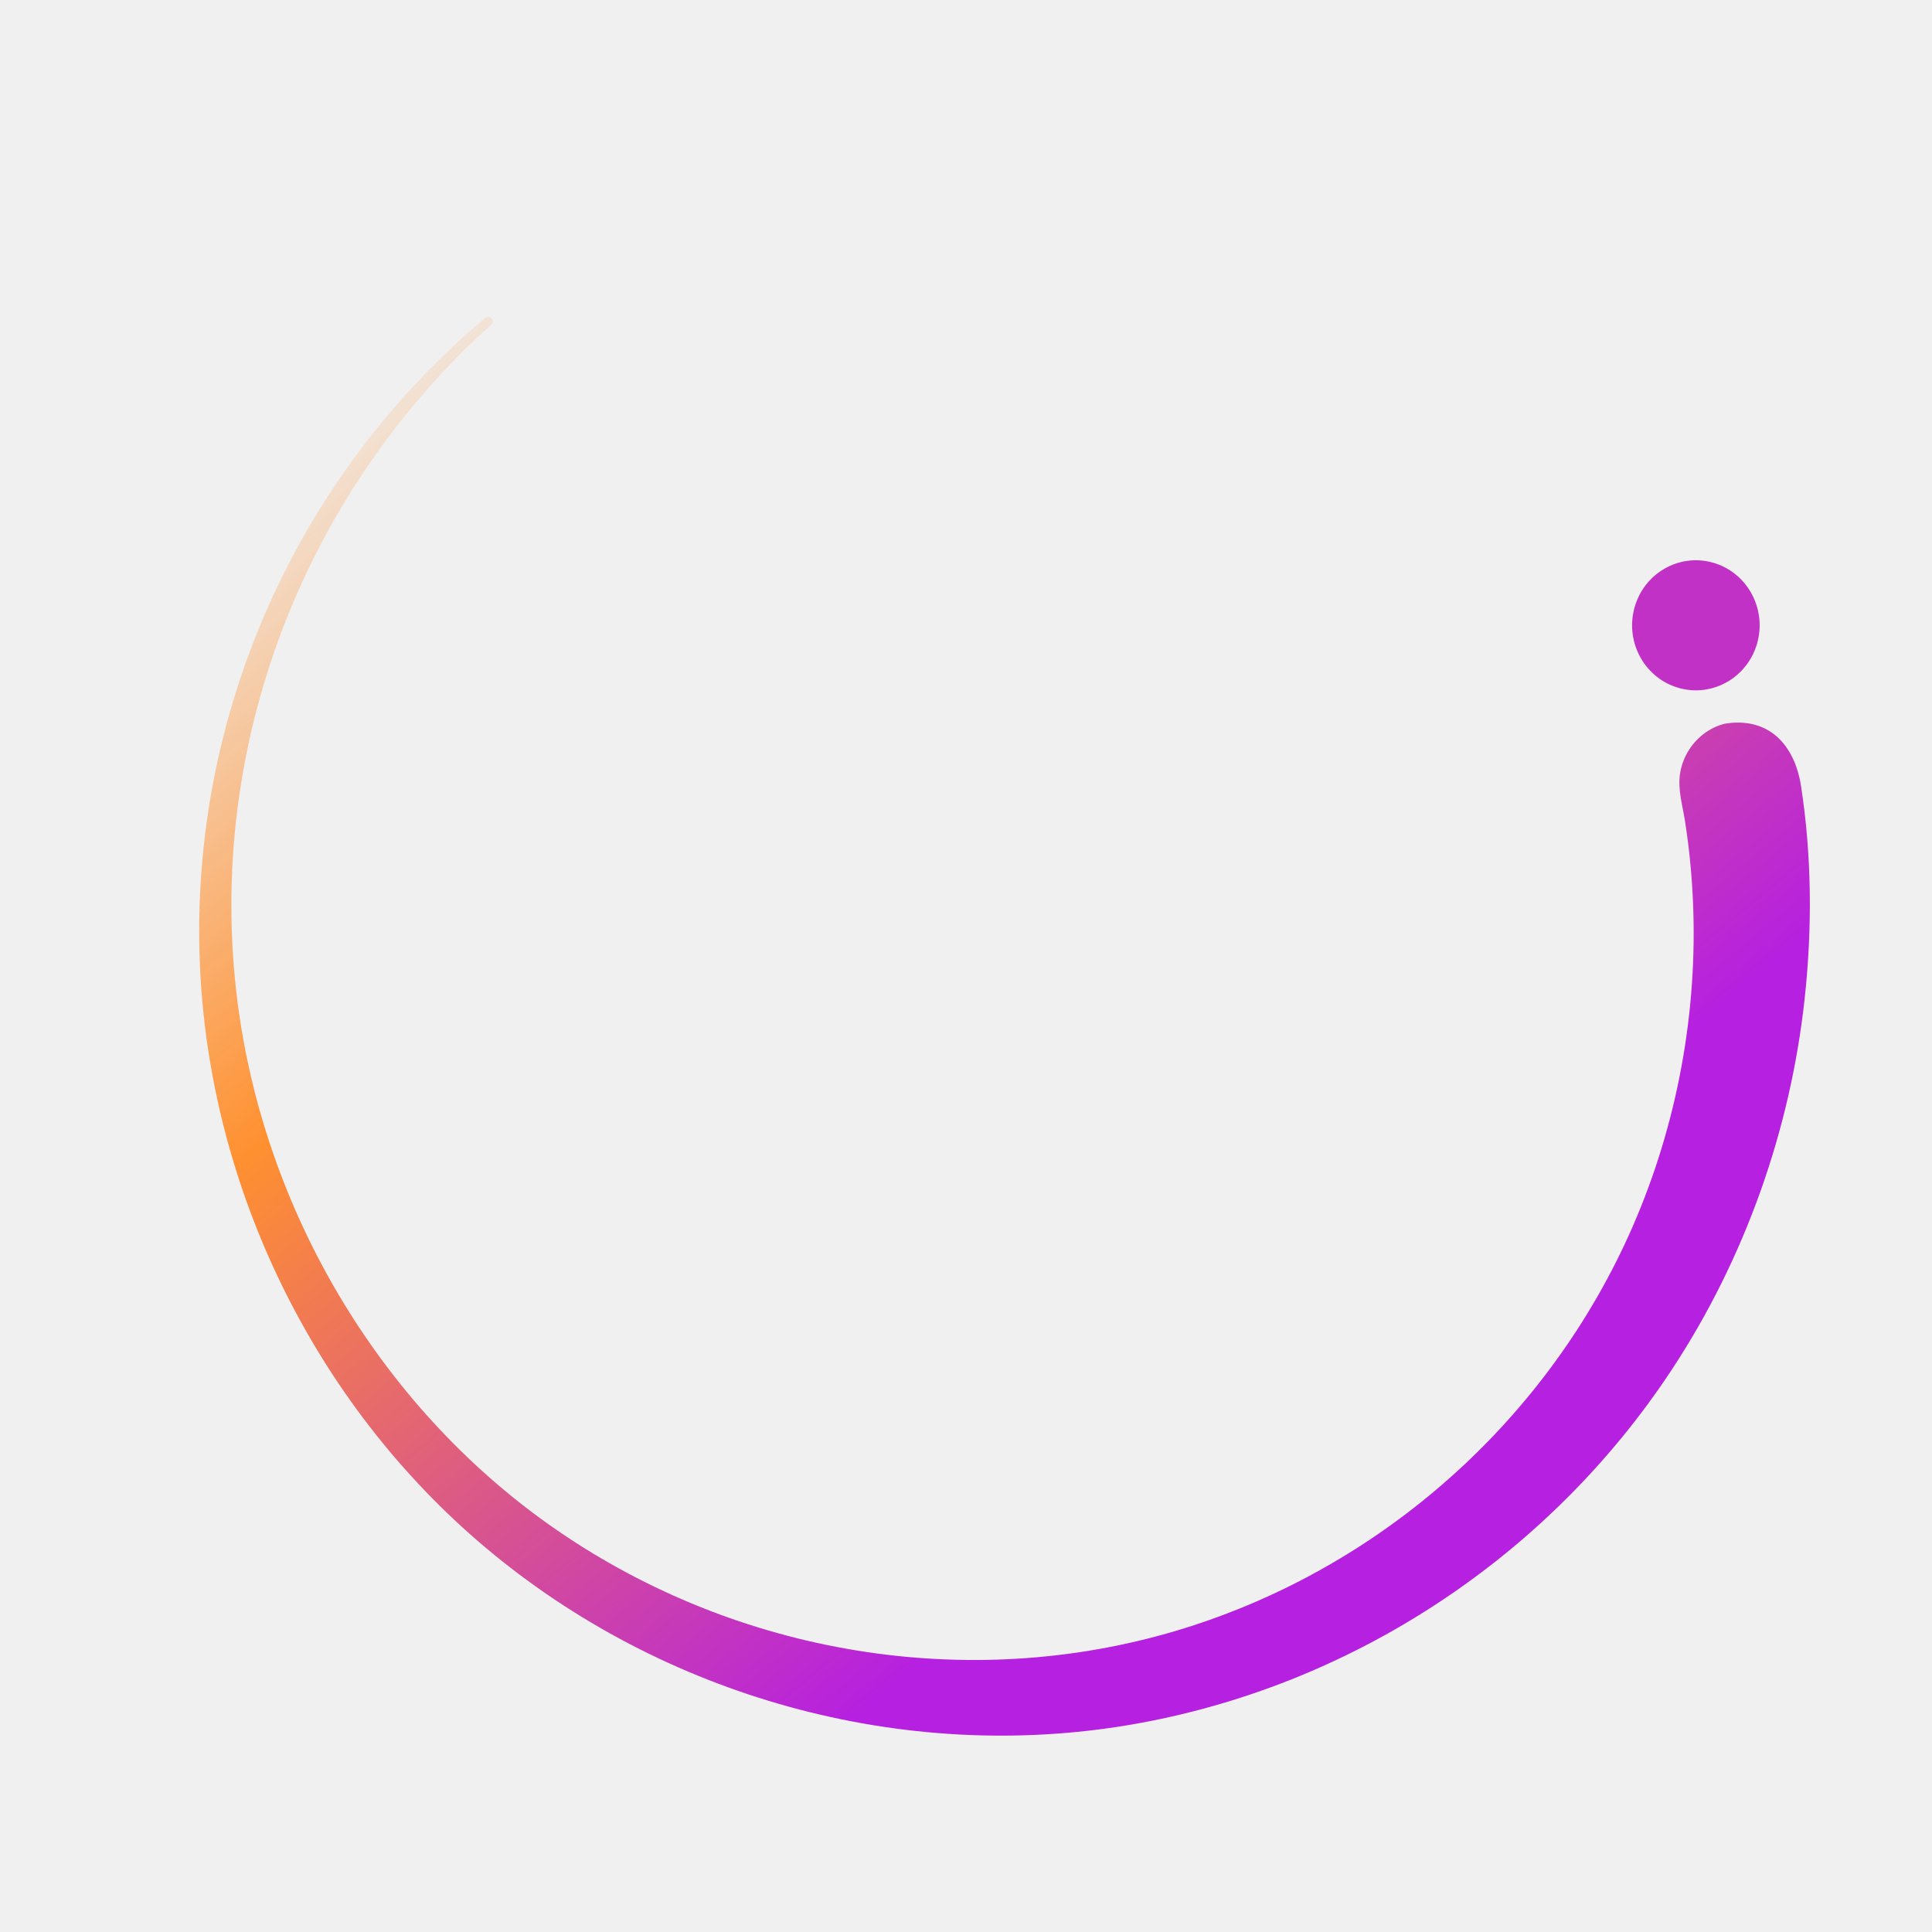
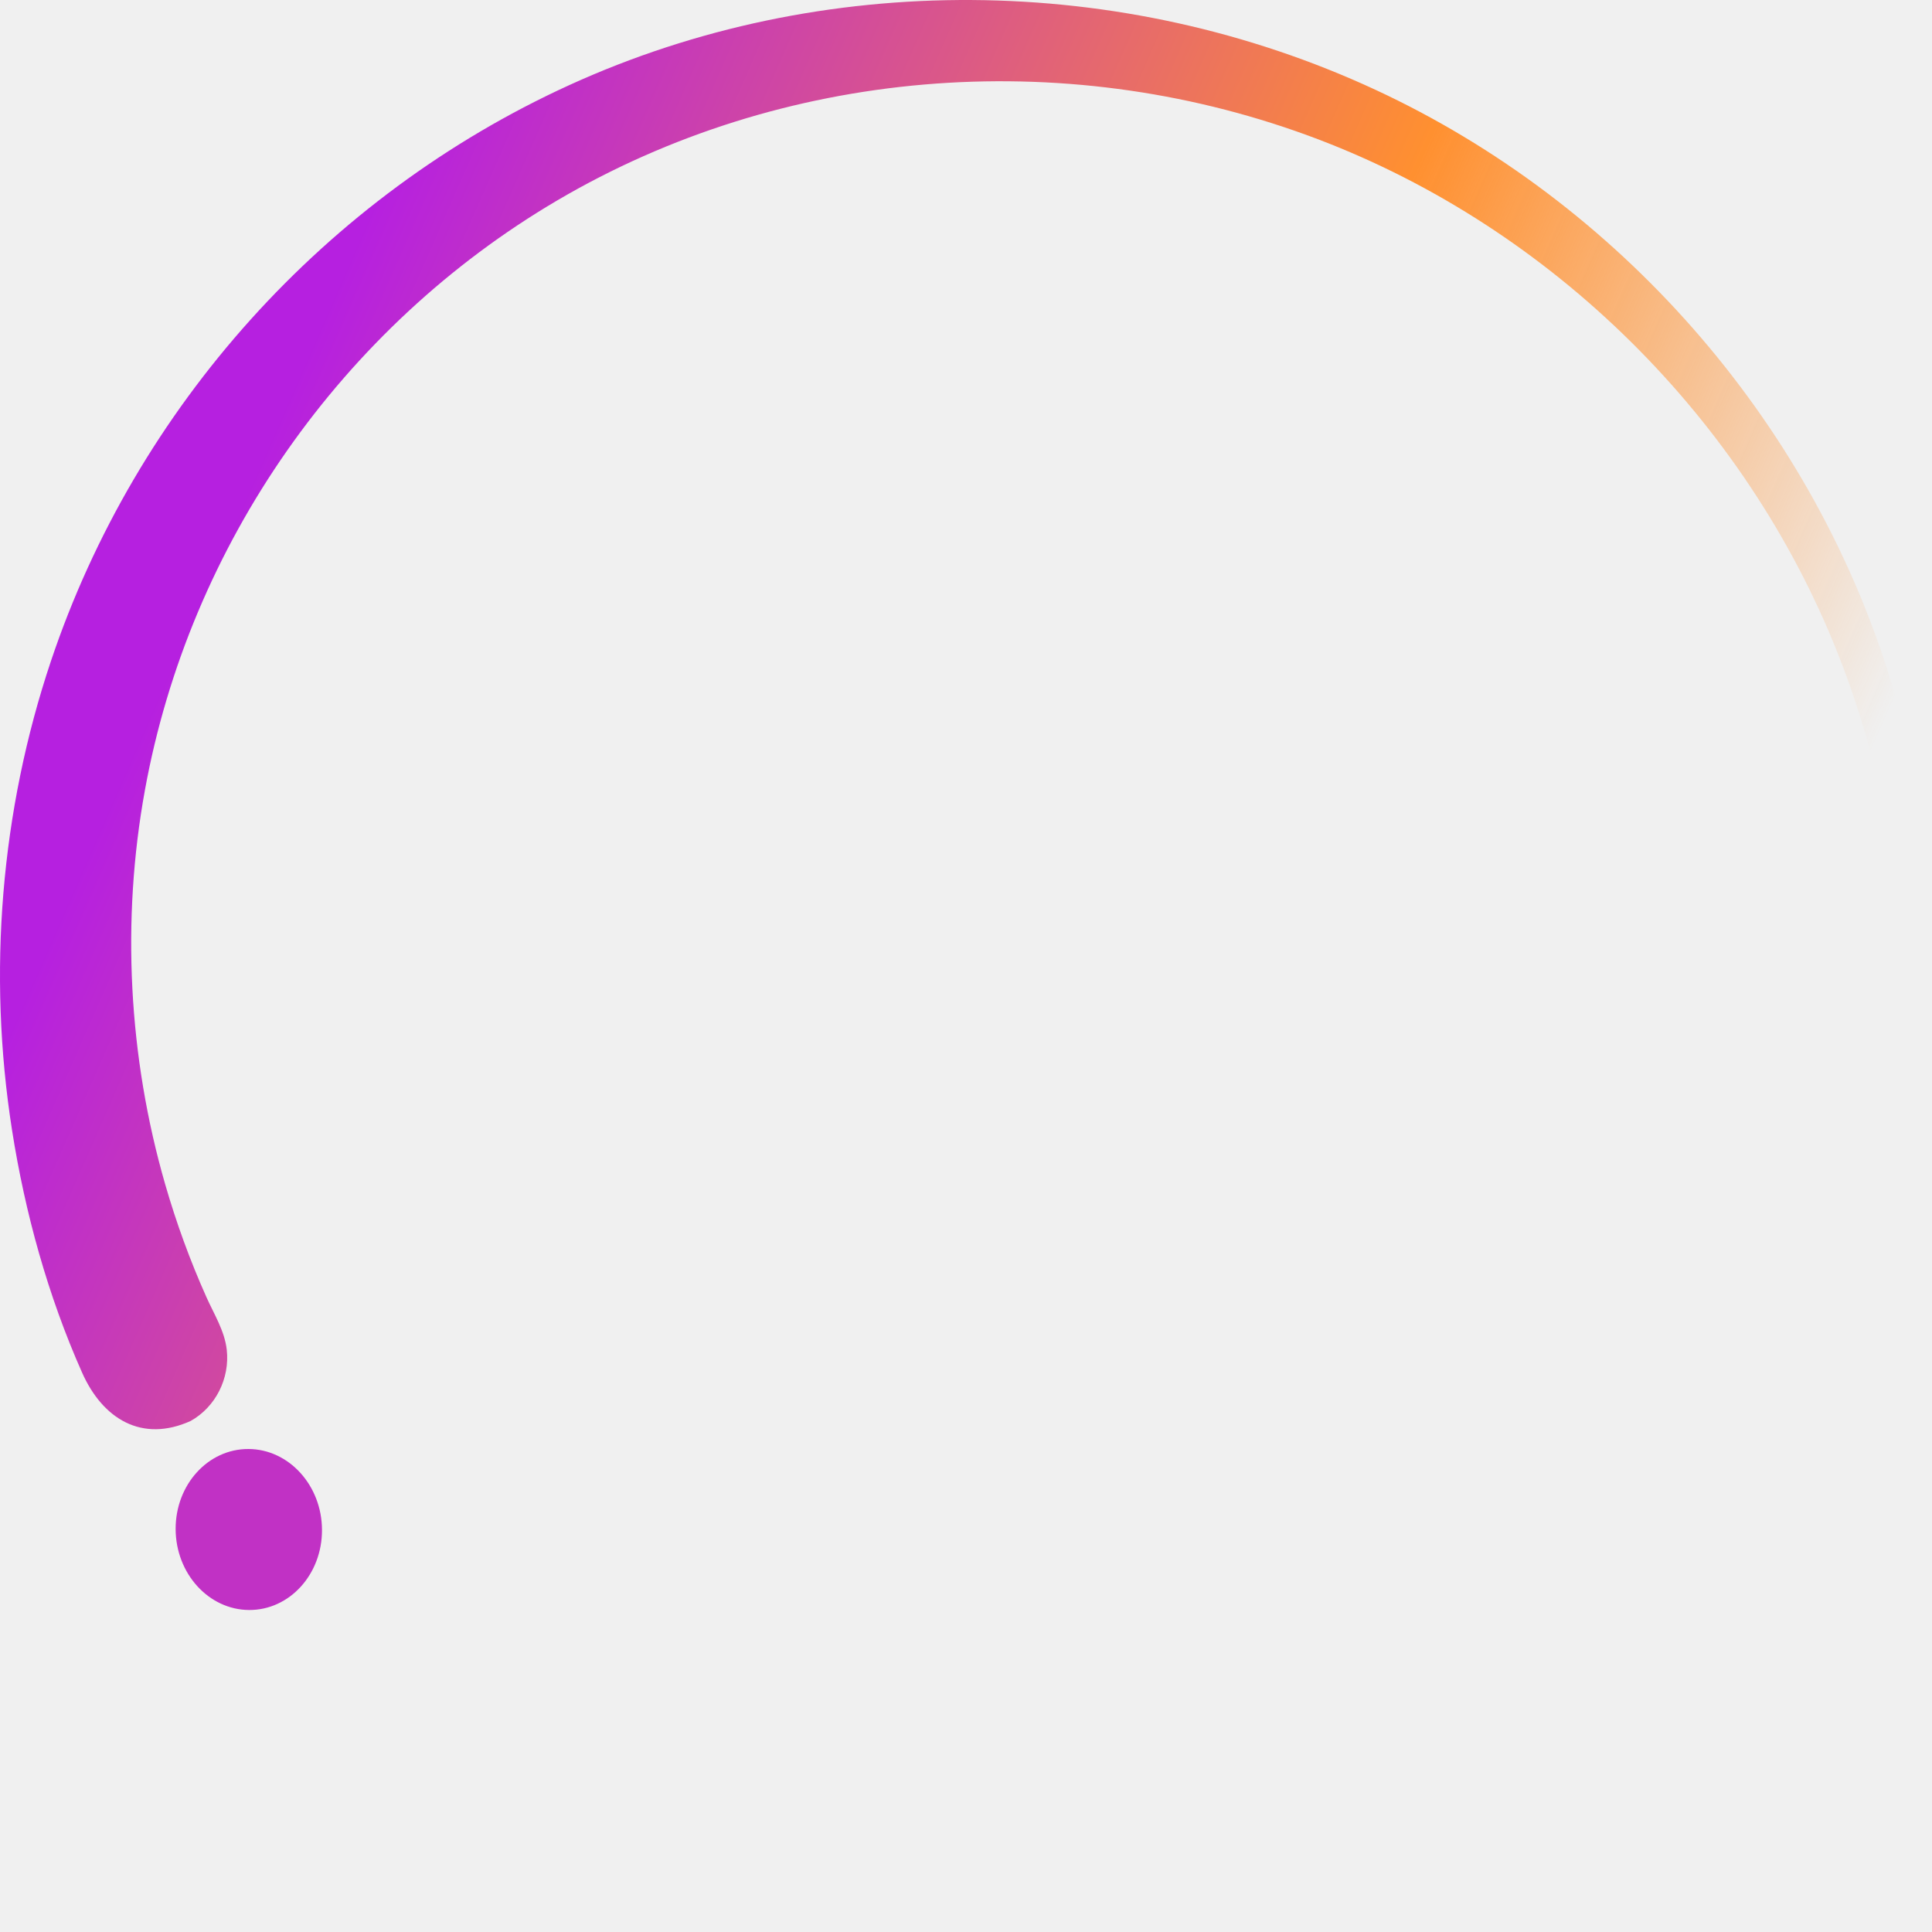
- <svg xmlns="http://www.w3.org/2000/svg" width="104" height="104" viewBox="0 0 104 104" fill="none">
-   <path fill-rule="evenodd" clip-rule="evenodd" d="M97.149 53.722C97.555 49.953 97.532 46.081 96.952 42.327C96.603 40.066 95.189 38.566 92.828 38.96C91.582 39.281 90.633 40.362 90.436 41.647C90.307 42.49 90.57 43.347 90.7 44.173C90.981 45.96 91.135 47.768 91.165 49.577C91.268 55.569 89.985 61.599 87.444 67.003C82.64 77.218 73.519 84.915 62.776 87.94C51.508 91.112 39.181 88.878 29.581 82.09C20.413 75.606 14.225 65.156 12.787 53.935C11.031 40.23 16.327 26.576 26.452 17.464C26.684 17.254 26.348 16.922 26.115 17.118C16.001 25.601 10.231 38.441 10.755 51.796C11.23 63.889 16.929 75.553 26.119 83.293C35.703 91.365 48.623 94.943 60.892 92.836C72.704 90.808 83.343 83.828 89.994 73.728C93.915 67.772 96.381 60.848 97.149 53.722Z" fill="url(#paint0_linear)" />
-   <path fill-rule="evenodd" clip-rule="evenodd" d="M87.973 32.754C88.464 30.887 90.346 29.779 92.178 30.279C94.008 30.78 95.095 32.699 94.605 34.566C94.114 36.433 92.232 37.541 90.401 37.041C88.569 36.541 87.483 34.621 87.973 32.754Z" fill="#C131C5" />
+ <svg xmlns="http://www.w3.org/2000/svg" width="132" height="132" viewBox="0 0 132 132" fill="none">
+   <g clip-path="url(#clip0)">
+     <path fill-rule="evenodd" clip-rule="evenodd" d="M0.821 77.206C1.71 82.873 3.272 88.524 5.609 93.782C7.017 96.949 9.696 98.587 13.024 97.086C14.736 96.128 15.71 94.176 15.493 92.22C15.351 90.937 14.624 89.787 14.107 88.632C12.986 86.13 12.046 83.548 11.286 80.917C8.77 72.199 8.283 62.884 9.9 53.989C12.956 37.176 23.377 22.349 38.035 13.715C53.41 4.66 72.482 3.09 89.328 9.245C105.416 15.124 118.673 27.969 125.224 43.805C133.225 63.145 130.8 85.177 119.457 102.465C119.196 102.863 119.823 103.217 120.09 102.839C131.666 86.474 135.112 65.447 129.066 46.133C123.591 28.646 110.579 13.835 93.961 6.128C76.632 -1.909 56.155 -2.07 38.882 5.821C22.253 13.418 9.309 27.793 3.482 45.162C0.046 55.404 -0.86 66.49 0.821 77.206Z" fill="url(#paint0_linear)" />
+     <path fill-rule="evenodd" clip-rule="evenodd" d="M22 104.524C22.012 107.562 19.784 110.013 17.022 110C14.261 109.987 12.012 107.513 12 104.476C11.988 101.438 14.216 98.987 16.977 99C19.739 99.013 21.988 101.487 22 104.524Z" fill="#C131C5" />
+   </g>
  <defs>
-     <linearGradient id="paint0_linear" x1="125.049" y1="27.515" x2="77.7" y2="-30.122" gradientUnits="userSpaceOnUse">
+     <linearGradient id="paint0_linear" x1="2.5779e-06" y1="71.841" x2="99.563" y2="115.657" gradientUnits="userSpaceOnUse">
      <stop stop-color="#B620E0" />
      <stop offset="0.591" stop-color="#FF9030" />
-       <stop offset="1" stop-color="#FF9030" stop-opacity="0.01" />
+       <stop offset="1" stop-color="#FF9030" stop-opacity="0" />
    </linearGradient>
+     <clipPath id="clip0">
+       <rect width="132" height="110" fill="white" />
+     </clipPath>
  </defs>
</svg>
